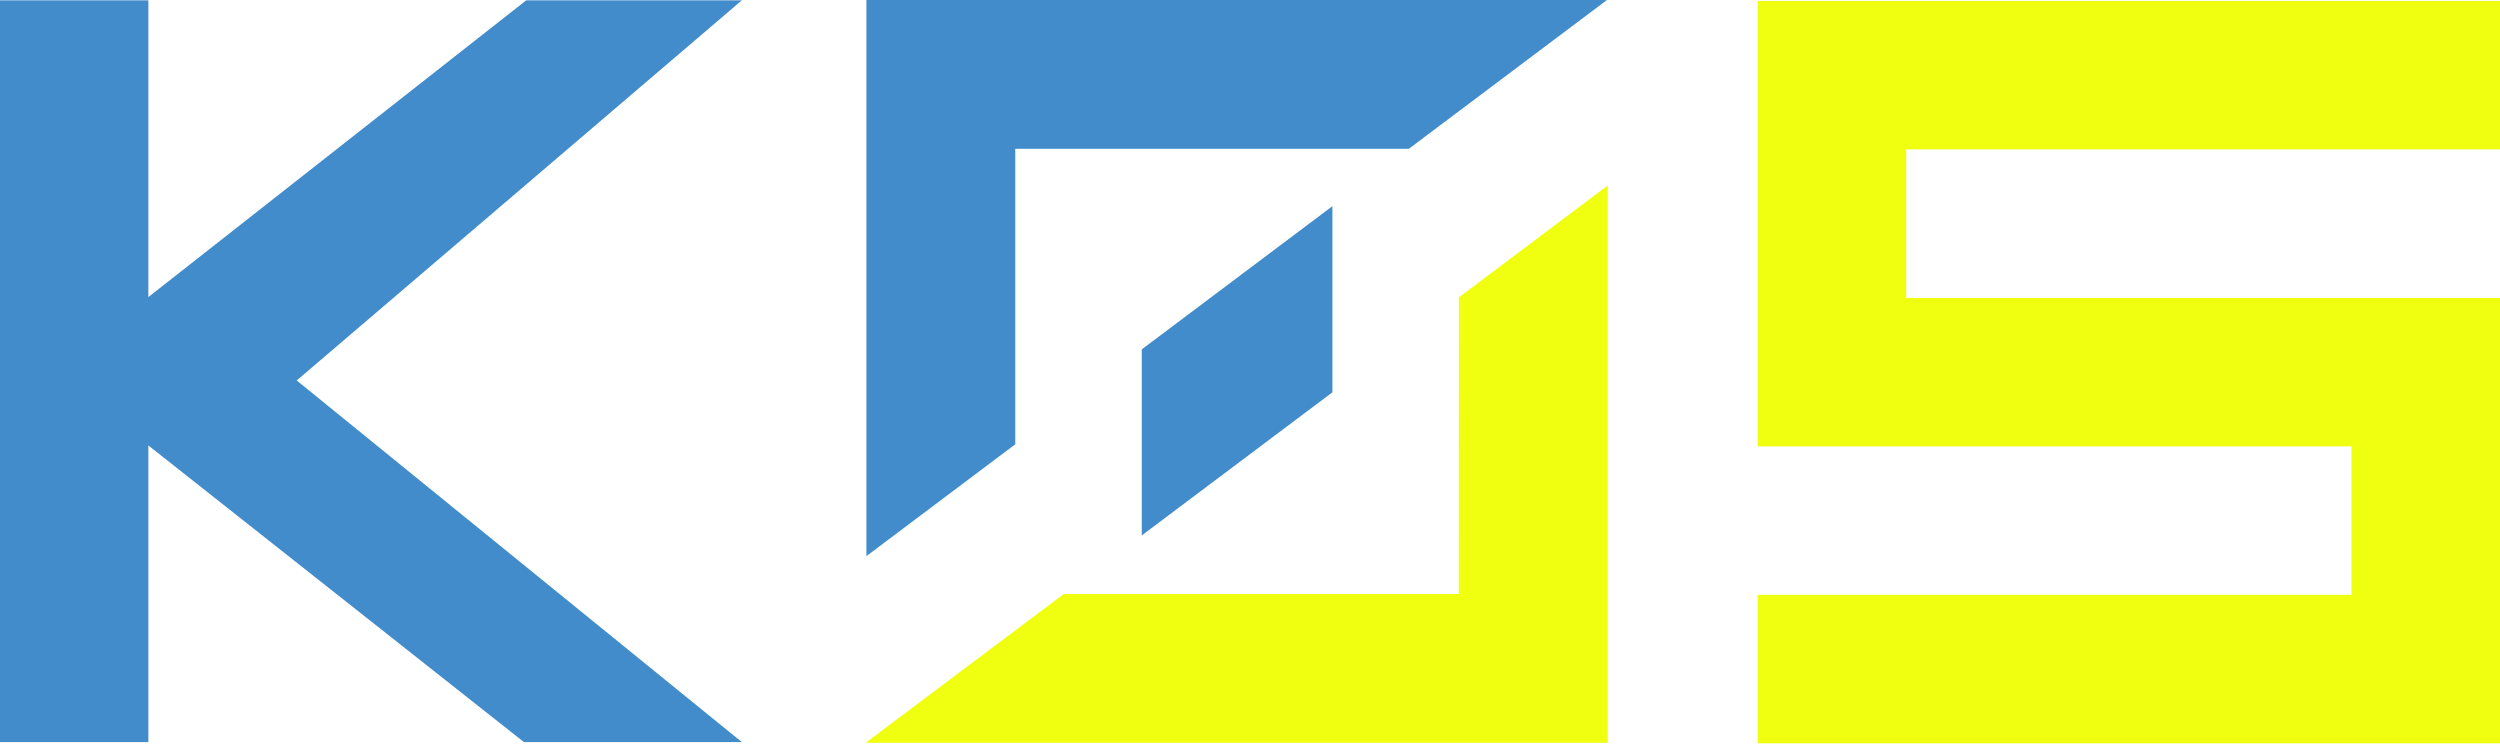
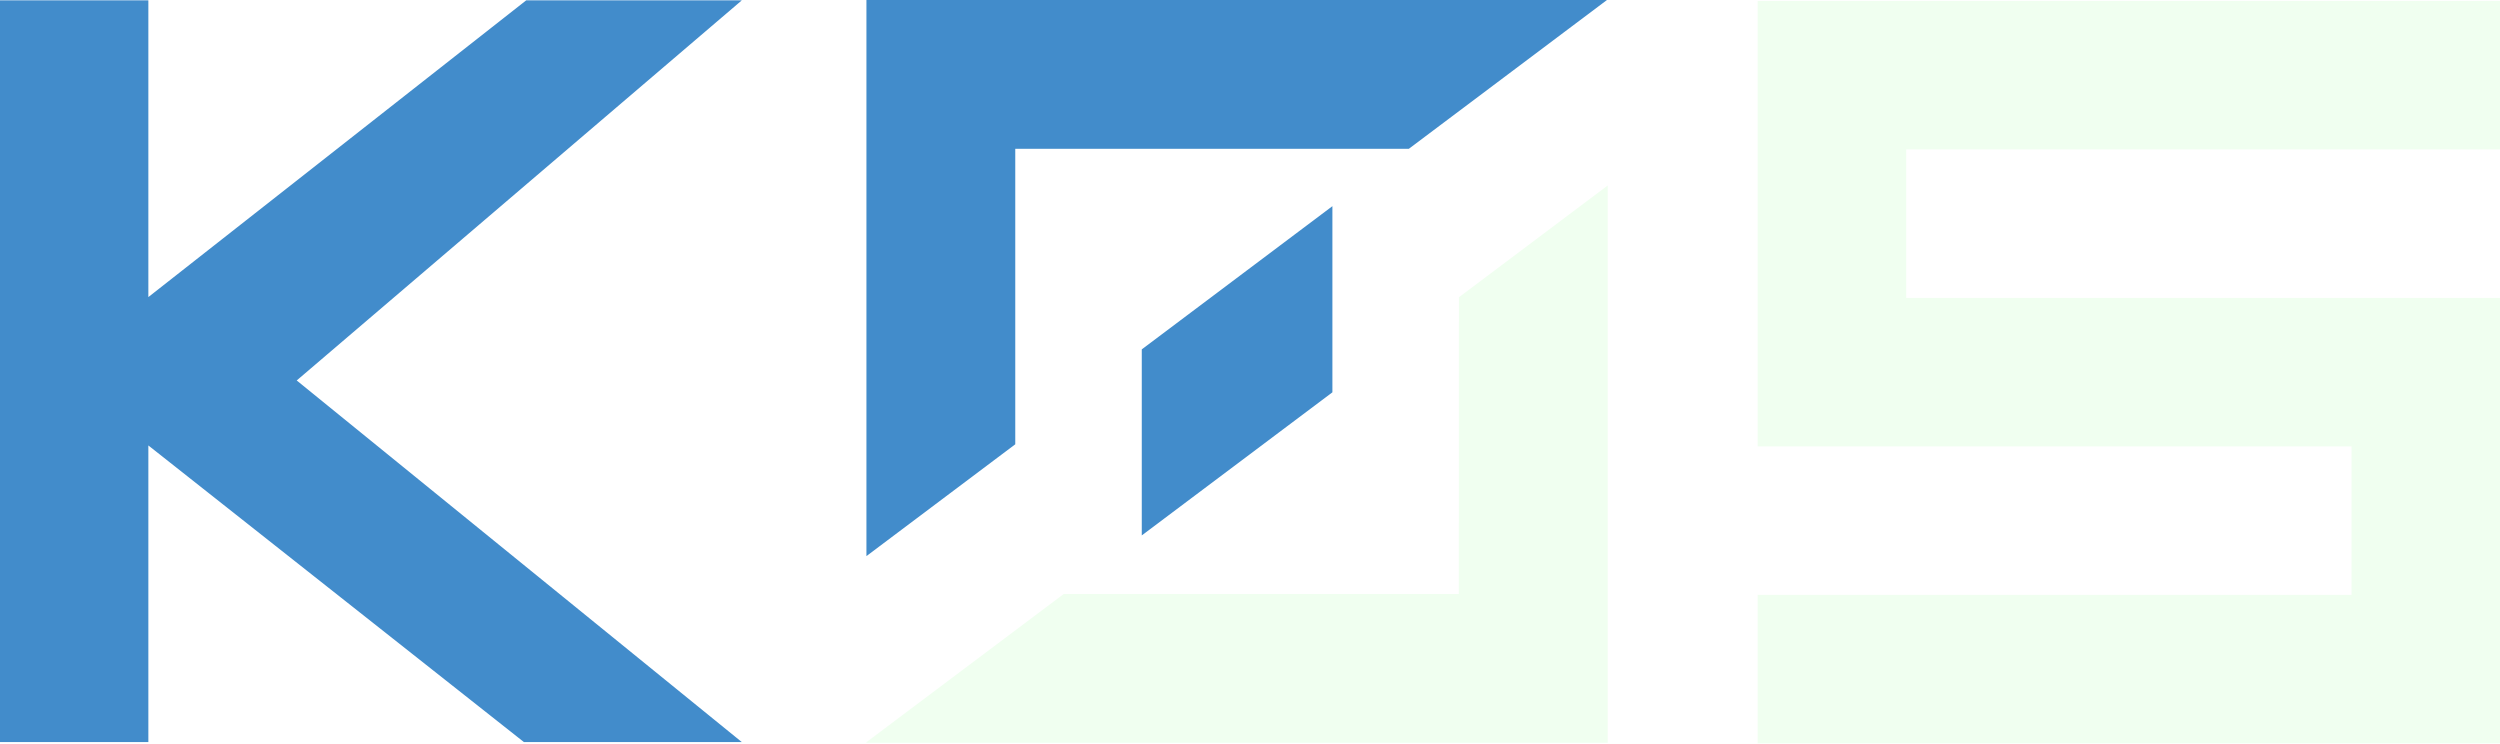
<svg xmlns="http://www.w3.org/2000/svg" width="262.035" height="77.907" viewBox="0 0 262.035 77.907" id="gh-dark-mode-only">
  <g transform="translate(-836.756 -8381.302)">
    <path d="M423.906,396.34l-39.6,31.1v-31.1h-15.55v77.74h15.55V442.991l39.361,31.089h22.839l-46.65-37.9,46.65-39.84Z" transform="translate(468 7985)" fill="#428ccb" />
-     <path d="M552.982,396.4v46.69h62.249v15.56H552.982v15.56h77.81V427.53h-62.24V411.959h62.24V396.4Z" transform="translate(468 7985)" fill="#f0ff0f" />
+     <path d="M552.982,396.4v46.69h62.249v15.56H552.982v15.56h77.81V427.53h-62.24V411.959h62.24V396.4Z" transform="translate(468 7985)" fill="#f0fff0" />
    <path d="M508.41,417.911v19.51l-19.98,15v-19.5Z" transform="translate(468 7985)" fill="#428ccb" />
-     <path d="M521.67,427.461l-.01,31.1H480.25l-20.68,15.531v.069h77.7v-58.42Z" transform="translate(468 7985)" fill="#f0ff0f" />
+     <path d="M521.67,427.461l-.01,31.1H480.25l-20.68,15.531v.069h77.7v-58.42Z" transform="translate(468 7985)" fill="#f0fff0" />
    <path d="M537.19,396.3l-20.77,15.6H475.17v30.969l-15.6,11.721V396.3Z" transform="translate(468 7985)" fill="#428ccb" />
  </g>
</svg>
